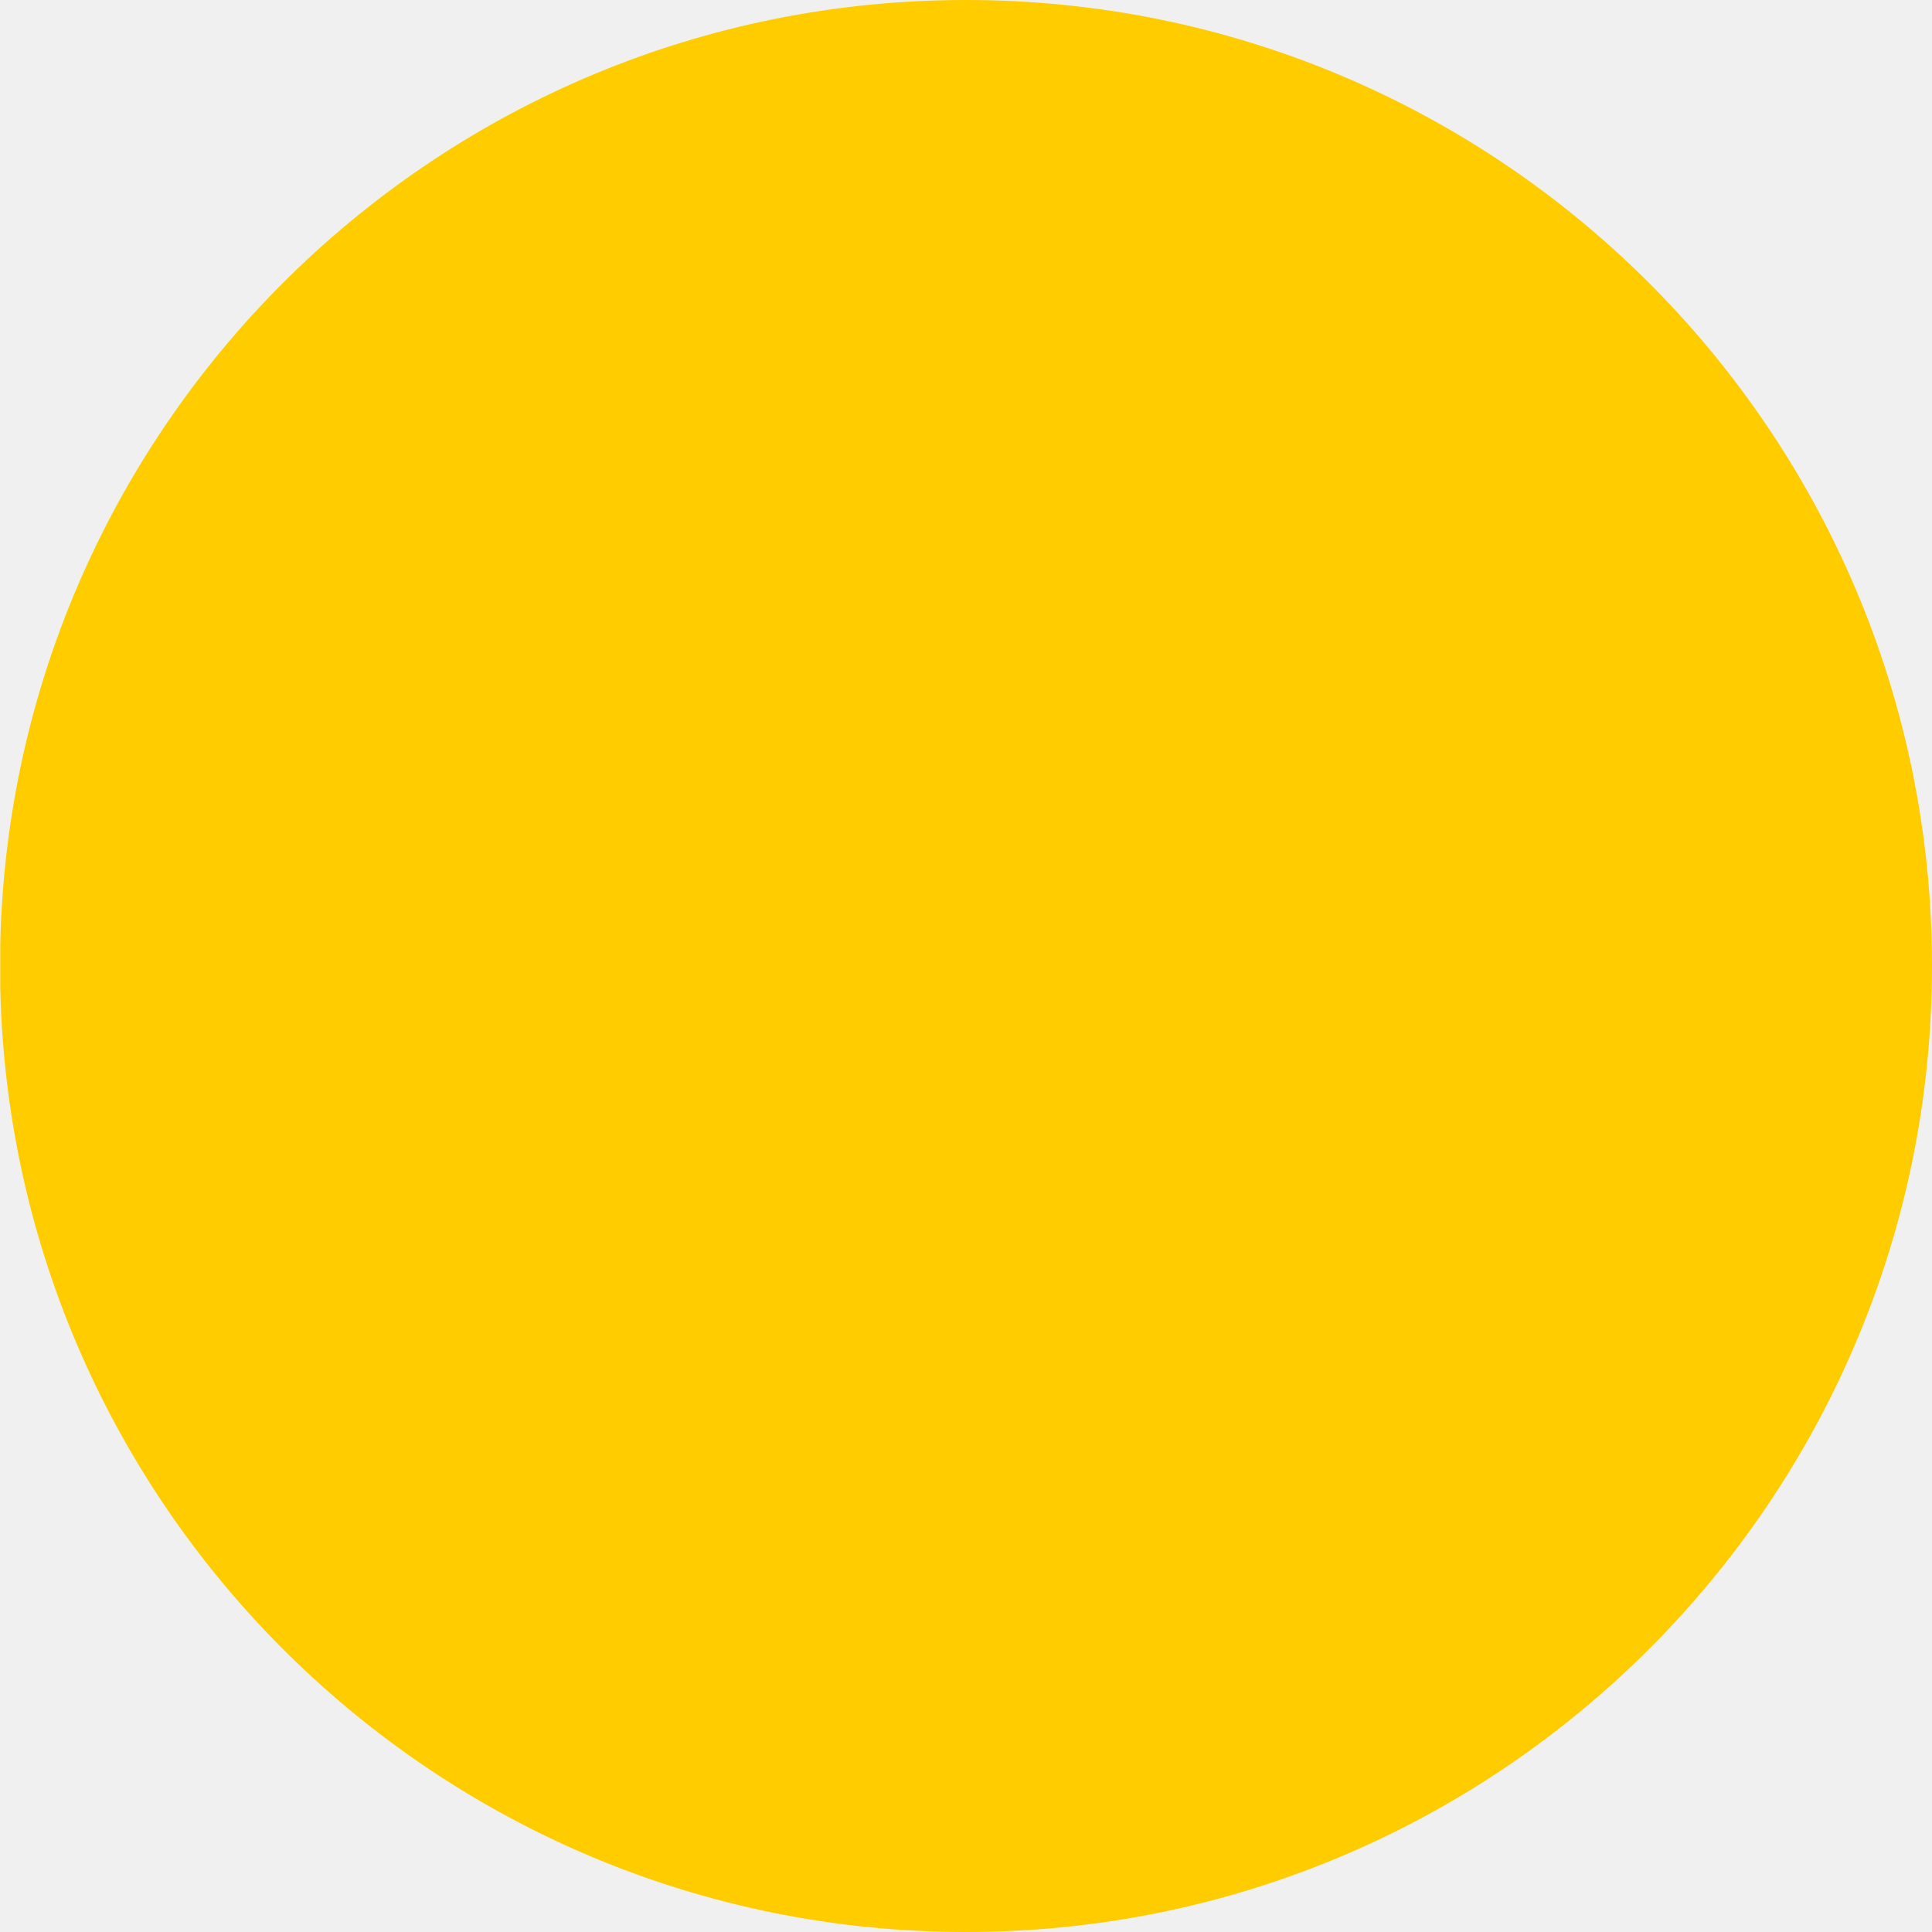
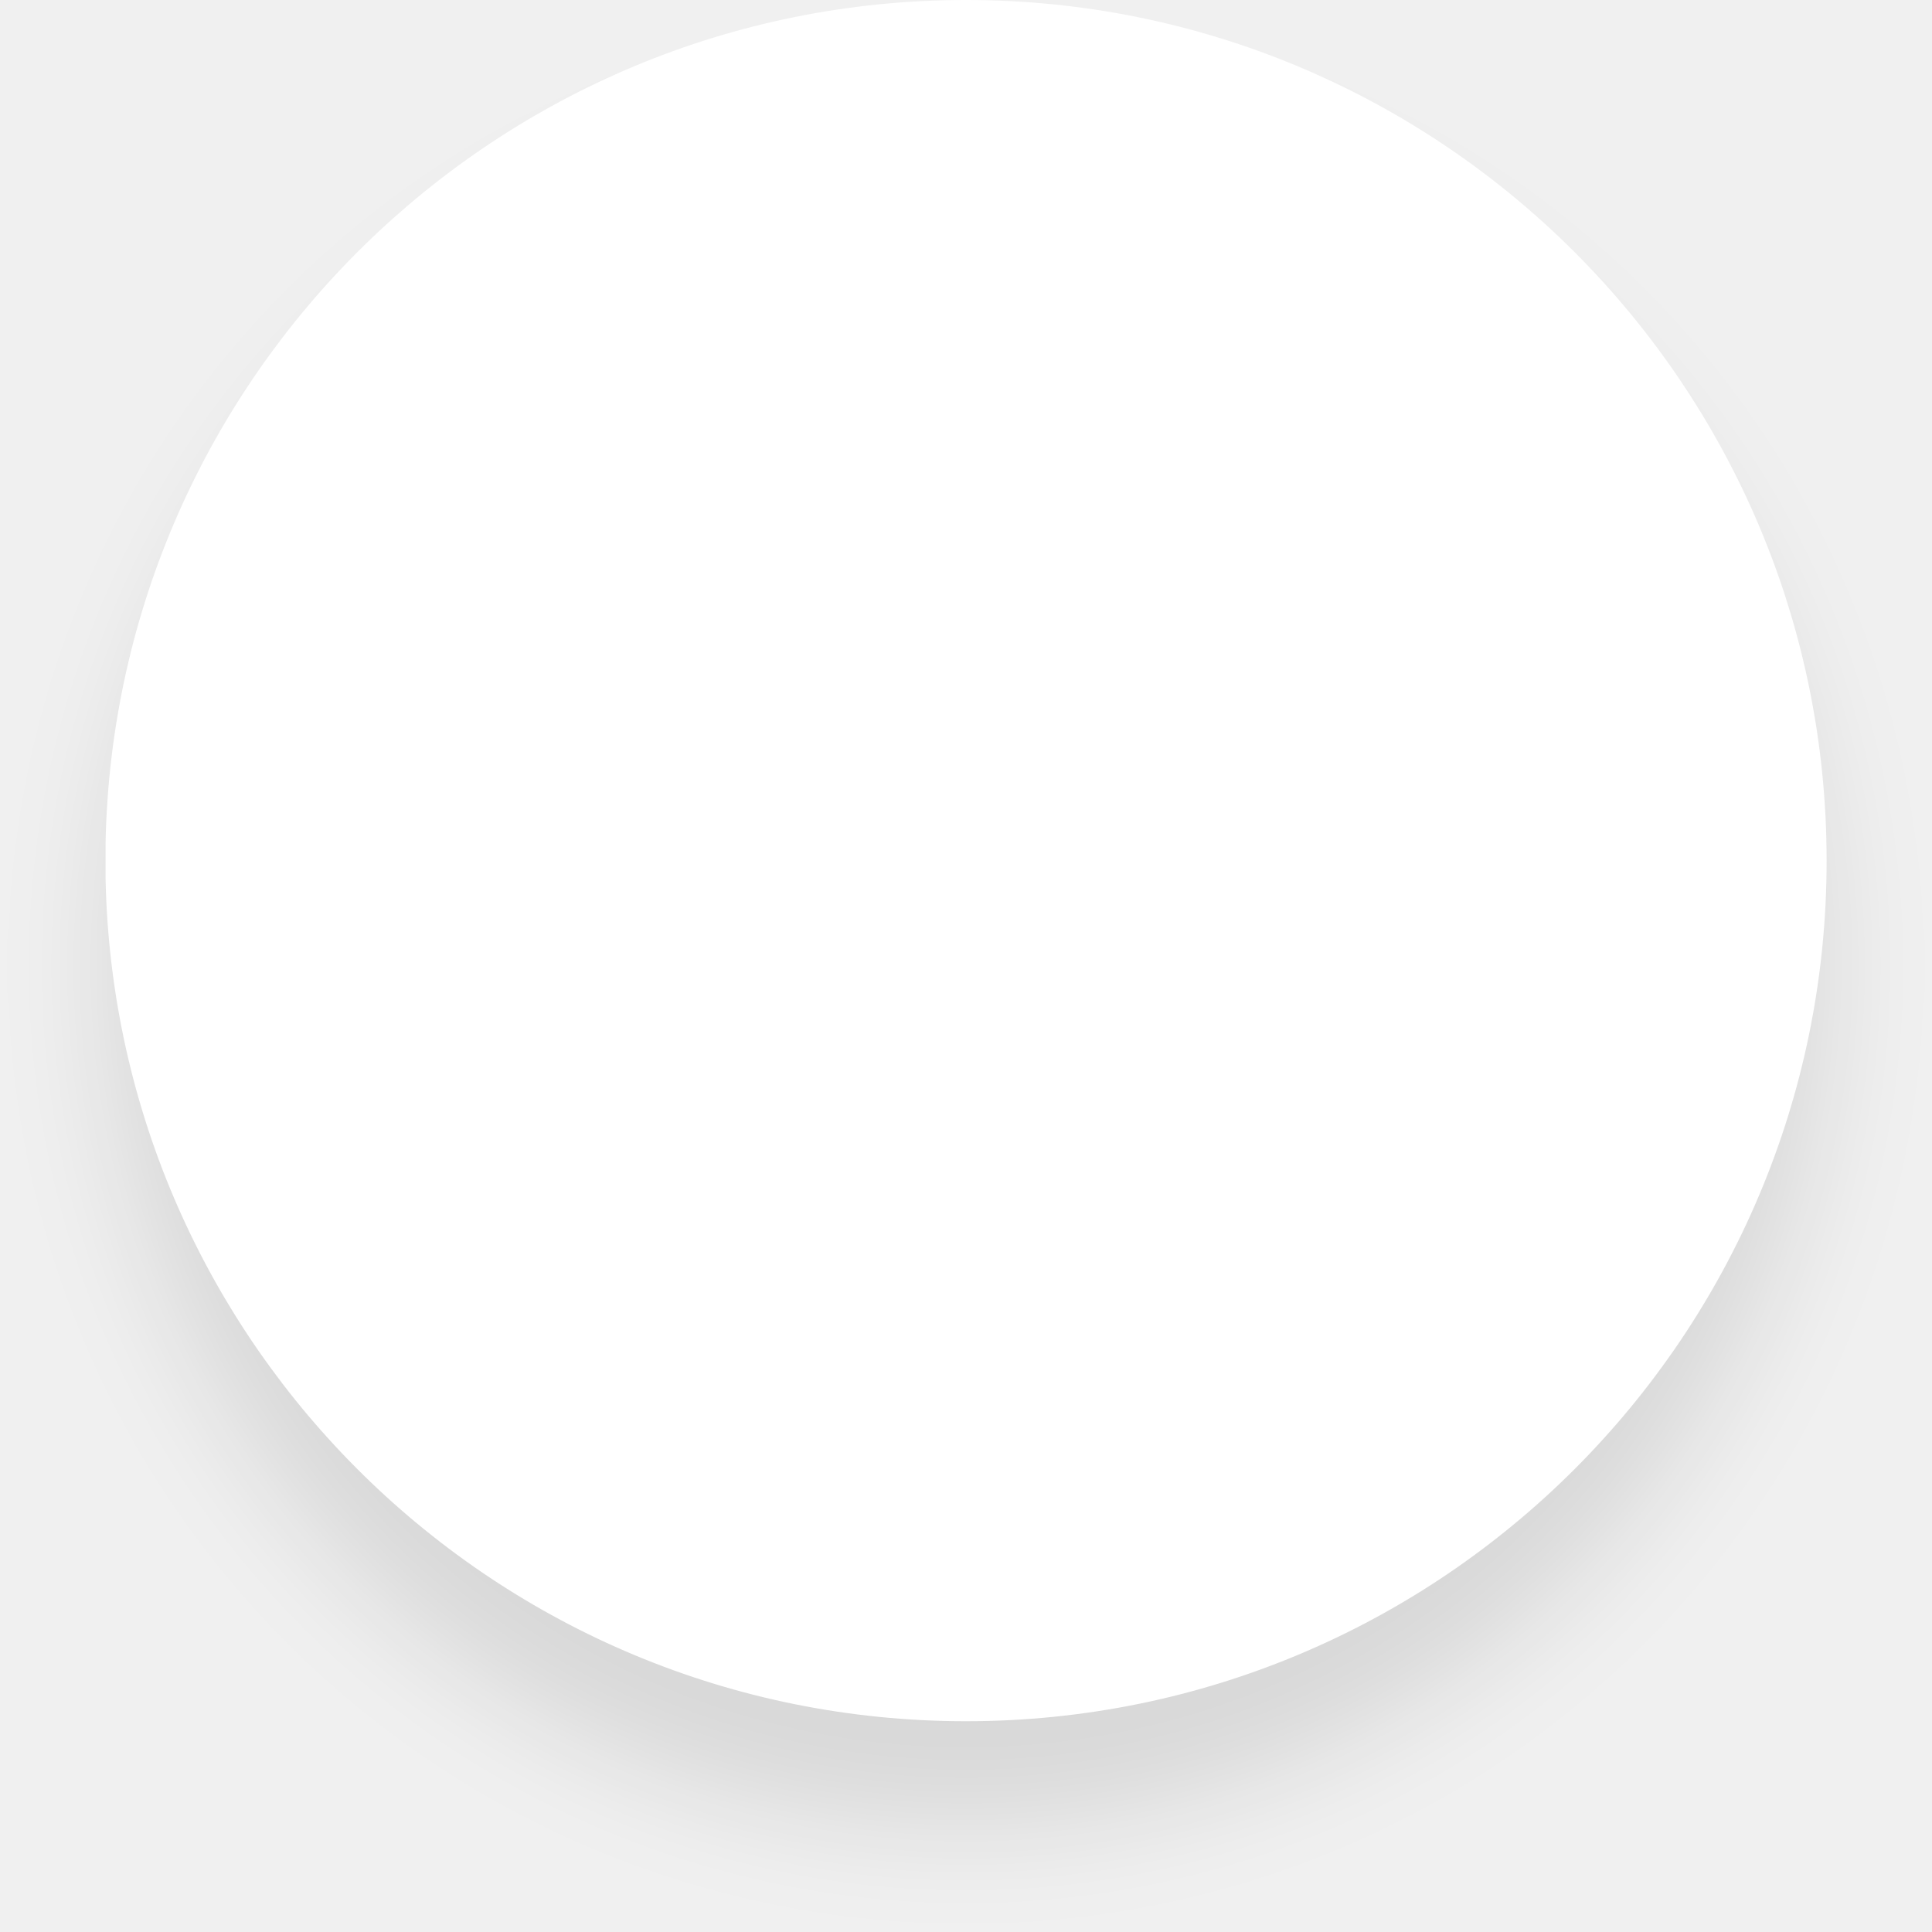
- <svg xmlns="http://www.w3.org/2000/svg" version="1.1" width="45px" height="45px">
-   <g transform="matrix(1 0 0 1 -1086 -7 )">
-     <path d="M 1086.506 29  C 1086.771 17.081  1096.517 7.5  1108.5 7.5  C 1120.65 7.5  1130.5 17.35  1130.5 29.5  C 1130.5 41.65  1120.65 51.5  1108.5 51.5  C 1096.517 51.5  1086.771 41.919  1086.506 30  L 1086.506 29  Z " fill-rule="nonzero" fill="#ffcc00" stroke="none" />
-     <path d="M 1086.506 29  C 1086.771 17.081  1096.517 7.5  1108.5 7.5  C 1120.65 7.5  1130.5 17.35  1130.5 29.5  C 1130.5 41.65  1120.65 51.5  1108.5 51.5  C 1096.517 51.5  1086.771 41.919  1086.506 30  L 1086.506 29  Z " stroke-width="1" stroke="#ffcc00" fill="none" />
+ <svg xmlns="http://www.w3.org/2000/svg" xmlns:xlink="http://www.w3.org/1999/xlink" version="1.1" width="55px" height="55px">
+   <defs>
+     <filter x="1081px" y="5px" width="55px" height="55px" filterUnits="userSpaceOnUse" id="filter811">
+       <feOffset dx="0" dy="3" in="SourceAlpha" result="shadowOffsetInner" />
+       <feGaussianBlur stdDeviation="1.5" in="shadowOffsetInner" result="shadowGaussian" />
+       <feComposite in2="shadowGaussian" operator="atop" in="SourceAlpha" result="shadowComposite" />
+       <feColorMatrix type="matrix" values="0 0 0 0 0  0 0 0 0 0  0 0 0 0 0  0 0 0 0.098 0  " in="shadowComposite" />
+     </filter>
+     <g id="widget812">
+       <path d="M 1084.505 29  C 1084.771 15.976  1095.412 5.5  1108.5 5.5  C 1121.755 5.5  1132.5 16.245  1132.5 29.5  C 1132.5 42.755  1121.755 53.5  1108.5 53.5  C 1095.412 53.5  1084.771 43.024  1084.505 30  L 1084.505 29  Z " fill-rule="nonzero" fill="#ffffff" stroke="none" />
+       <path d="M 1084.505 29  C 1084.771 15.976  1095.412 5.5  1108.5 5.5  C 1121.755 5.5  1132.5 16.245  1132.5 29.5  C 1132.5 42.755  1121.755 53.5  1108.5 53.5  C 1095.412 53.5  1084.771 43.024  1084.505 30  L 1084.505 29  Z " stroke-width="1" stroke="#ffffff" fill="none" />
+     </g>
+   </defs>
+   <g transform="matrix(1 0 0 1 -1081 -5 )">
+     <use xlink:href="#widget812" filter="url(#filter811)" />
+     <use xlink:href="#widget812" />
  </g>
</svg>
